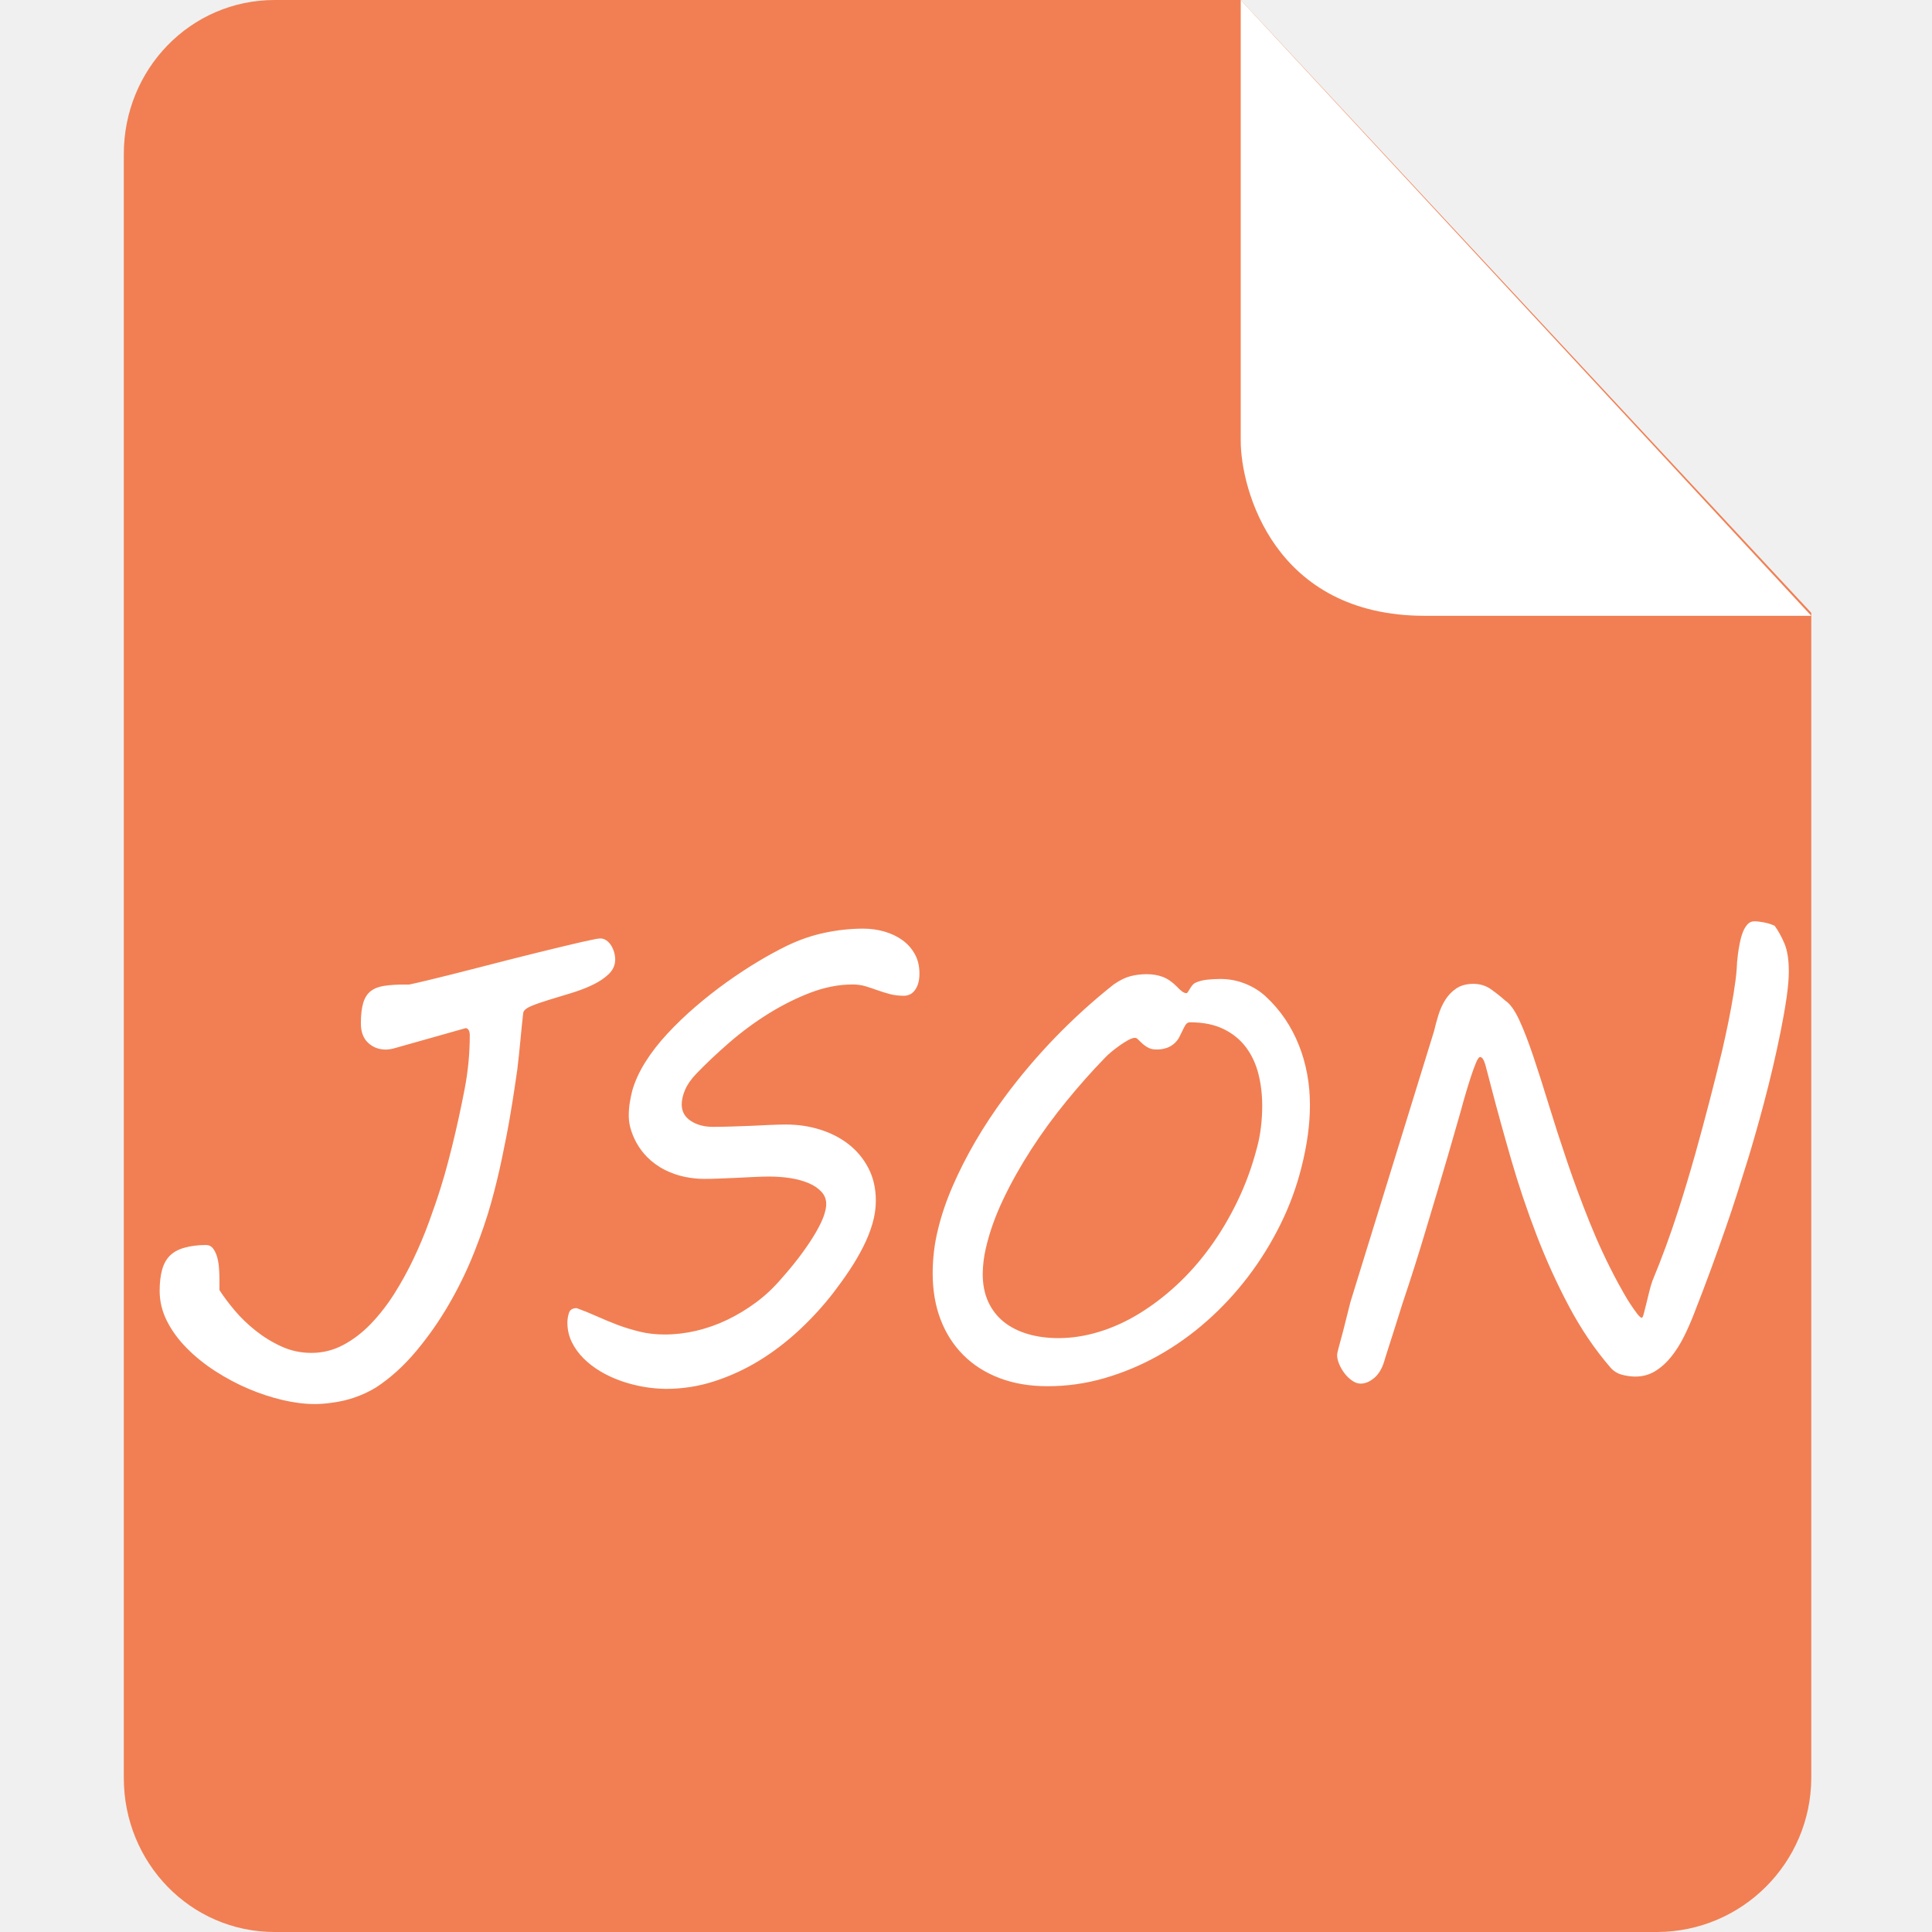
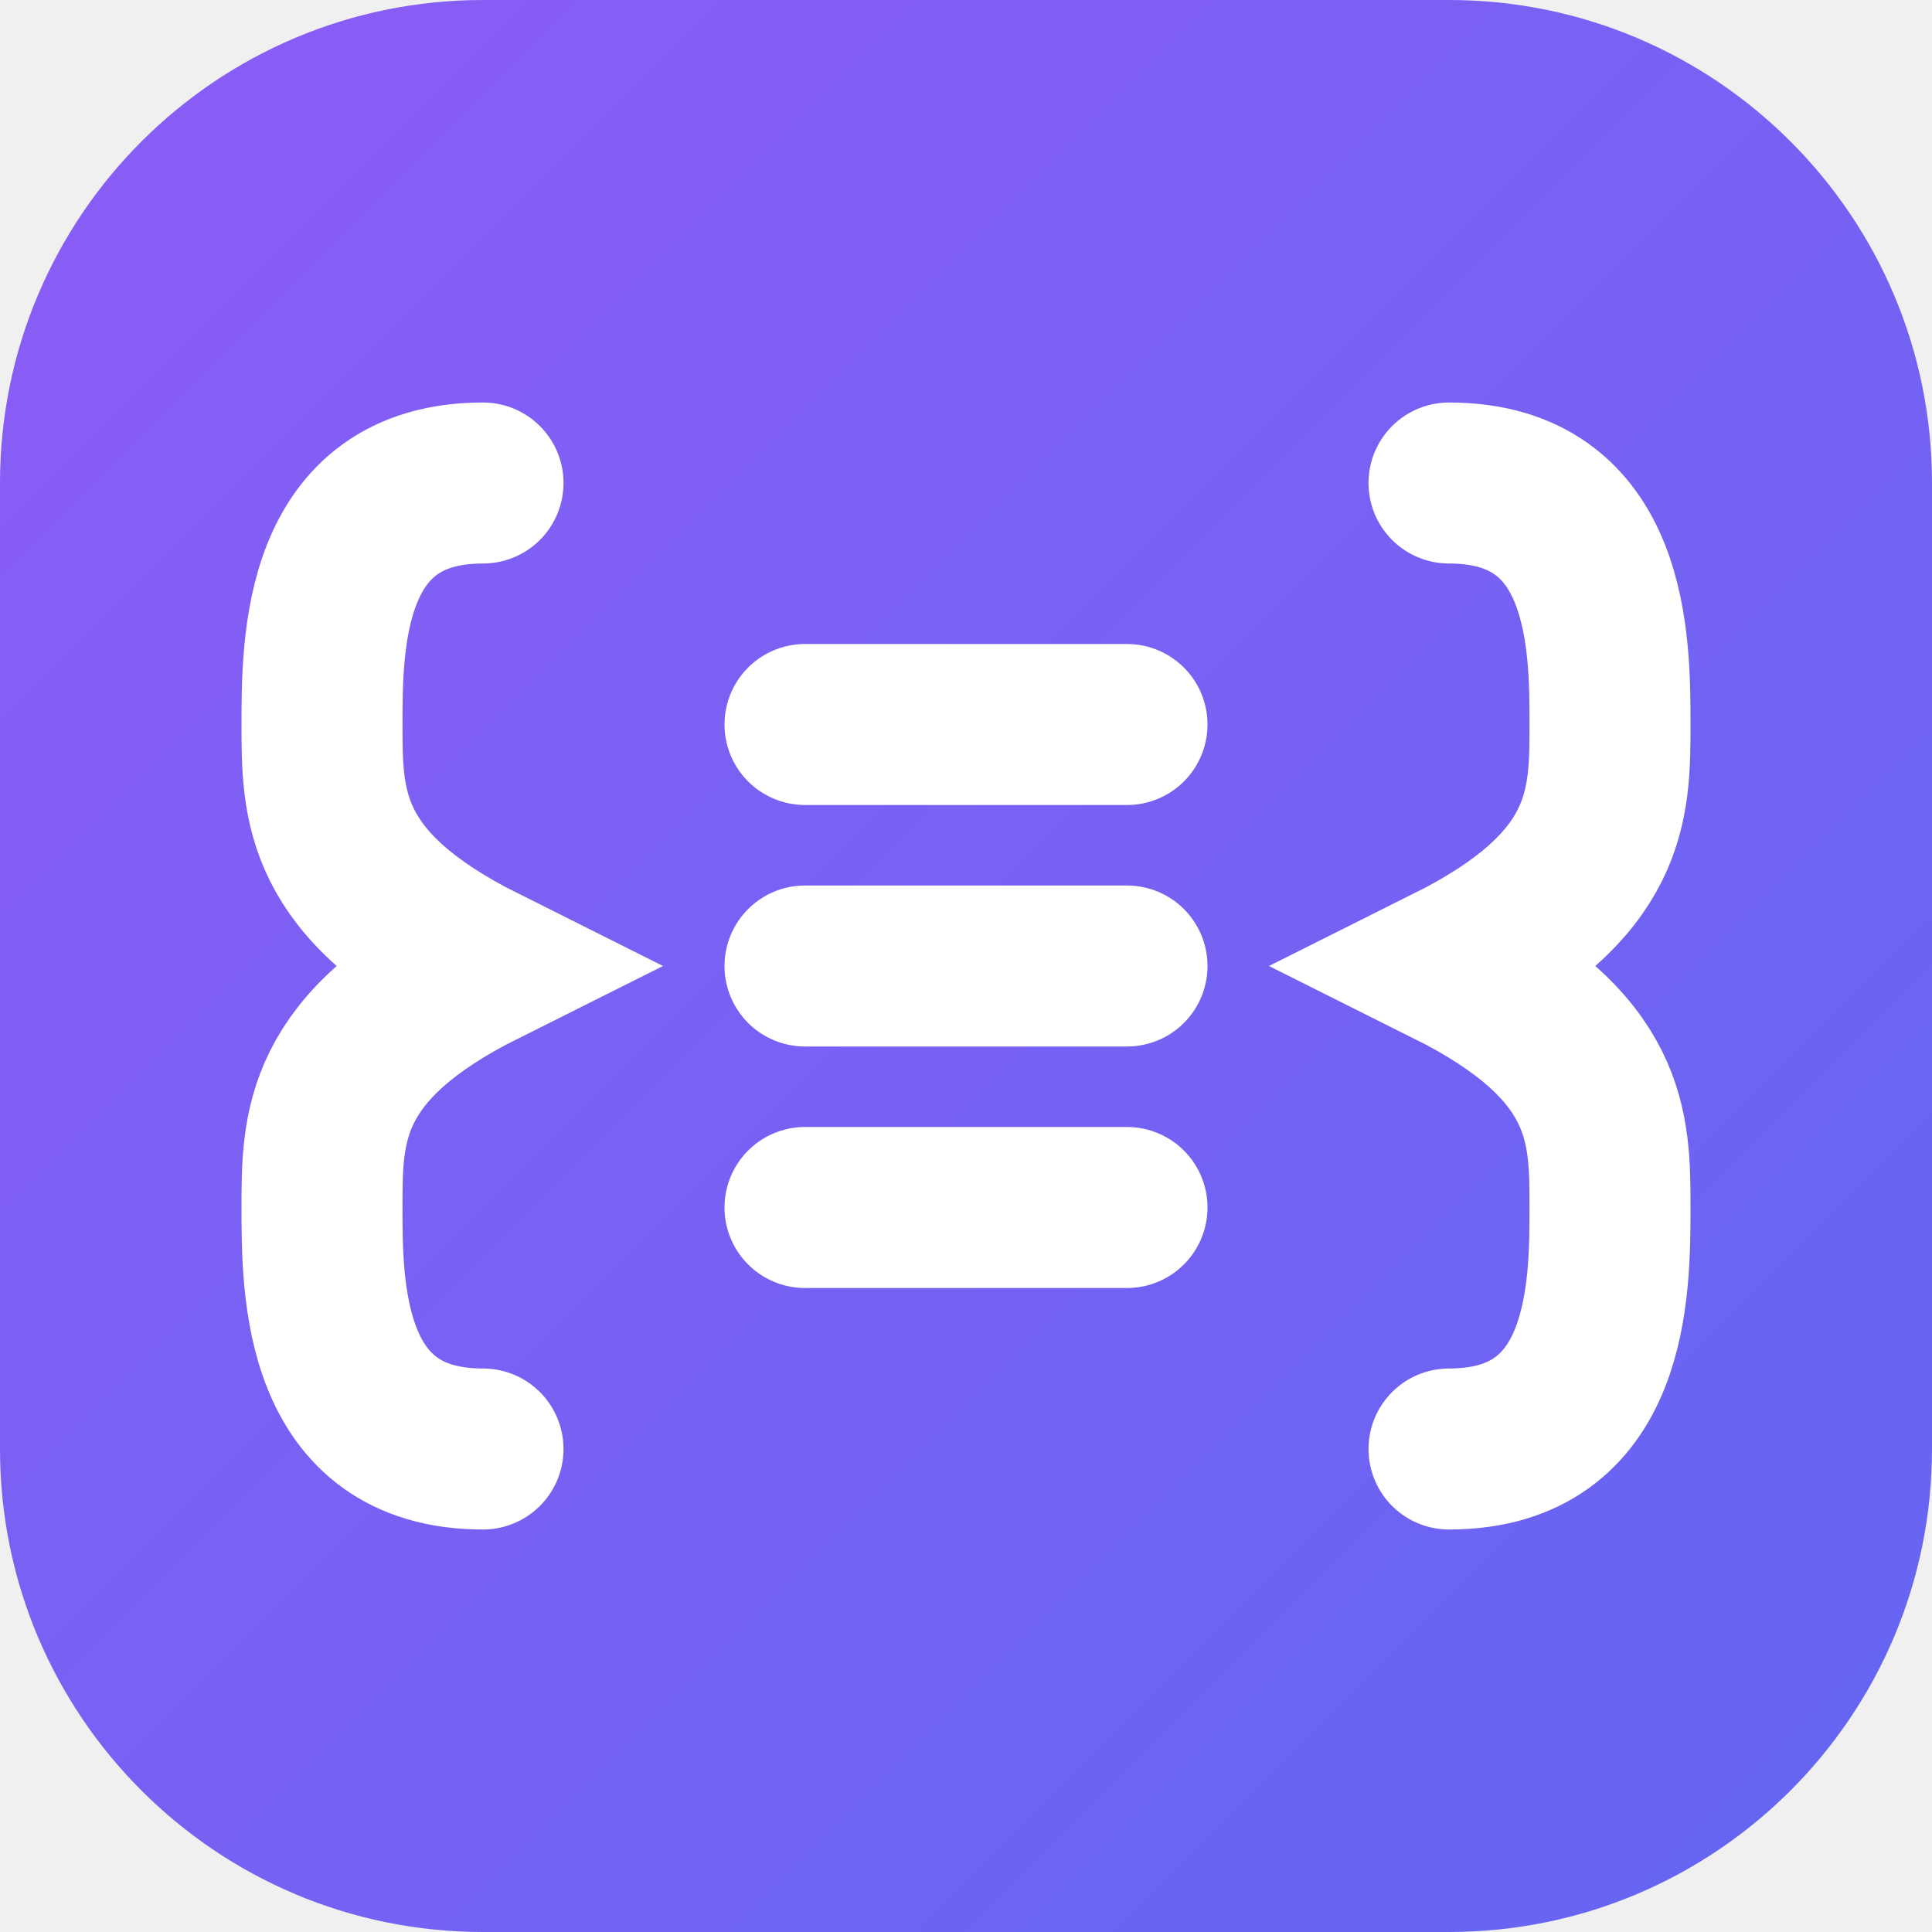
- <svg xmlns="http://www.w3.org/2000/svg" t="1744253493188" class="icon" viewBox="0 0 1024 1024" version="1.1" p-id="4673" width="200" height="200">
-   <path d="M145.622 0c-44.799 0-79.998 36.812-79.998 81.611v860.778c0 44.799 35.199 81.611 79.998 81.611h732.782a81.969 81.969 0 0 0 81.611-81.611V324.805L657.609 0h-511.987z" fill="#F17F53" p-id="4674" />
-   <path d="M657.609 0v233.594c0 25.599 17.612 92.798 97.61 92.798h204.795L657.609 0z" fill="#FFFFFF" p-id="4675" />
-   <path d="M109.117 659.875c1.613 0 2.867 0.614 3.814 1.869s1.664 2.765 2.176 4.582 0.819 3.738 0.973 5.862 0.23 4.045 0.23 5.862v5.709c2.099 3.302 4.787 6.886 8.013 10.726s6.963 7.449 11.187 10.803 8.781 6.144 13.721 8.397 10.214 3.379 15.82 3.379c5.99 0 11.622-1.408 16.87-4.198s10.137-6.528 14.617-11.187 8.653-9.984 12.441-15.974 7.219-12.236 10.265-18.662 5.76-12.876 8.089-19.276 4.377-12.288 6.067-17.689 3.046-10.086 4.045-14.028 1.69-6.681 2.099-8.166c2.611-10.598 4.813-20.761 6.681-30.438s2.765-19.251 2.765-28.646c0-2.304-0.691-3.61-2.099-3.891l-37.196 10.496a19.916 19.916 0 0 1-5.094 0.896c-3.789 0-6.963-1.203-9.523-3.61s-3.814-5.862-3.814-10.342 0.435-8.115 1.28-10.88 2.202-4.813 4.045-6.221 4.275-2.33 7.27-2.765 6.656-0.666 10.957-0.666h2.099c2.406-0.512 5.478-1.203 9.216-2.099s7.936-1.92 12.518-3.072l14.694-3.738 15.744-4.045c5.299-1.357 10.573-2.662 15.82-3.968a1637.284 1637.284 0 0 1 23.475-5.632l5.99-1.28a22.015 22.015 0 0 1 3.738-0.589c1.203 0 2.304 0.358 3.302 1.05s1.818 1.587 2.483 2.637a14.515 14.515 0 0 1 2.176 7.424c0 2.995-1.152 5.606-3.456 7.808s-5.197 4.121-8.704 5.785-7.321 3.098-11.469 4.352l-11.622 3.533c-3.61 1.101-6.681 2.176-9.216 3.226s-3.968 2.227-4.275 3.533c-0.512 4.403-0.998 9.293-1.51 14.694s-1.05 10.547-1.638 15.462c-0.205 1.203-0.614 4.096-1.28 8.704s-1.562 10.189-2.688 16.793-2.56 13.824-4.198 21.683-3.533 15.564-5.632 23.167c-2.304 8.294-5.325 17.152-9.062 26.547s-8.192 18.56-13.337 27.443-10.982 17.228-17.484 24.985-13.542 14.131-21.145 19.123a58.93 58.93 0 0 1-23.193 8.089 61.336 61.336 0 0 1-9.369 0.742c-5.197 0-10.829-0.691-16.87-2.099s-12.134-3.405-18.227-5.99-11.98-5.734-17.612-9.369-10.675-7.705-15.078-12.16-7.91-9.216-10.496-14.336-3.891-10.445-3.891-16.051c0-4.301 0.435-8.013 1.28-11.11s2.227-5.606 4.121-7.501 4.429-3.302 7.577-4.198 7.014-1.485 11.52-1.485zM305.618 693.333c3.405 1.203 6.886 2.611 10.419 4.198s7.219 3.123 11.033 4.582 7.782 2.662 11.929 3.686 8.576 1.51 13.286 1.51c5.504 0 11.059-0.64 16.64-1.946s11.085-3.226 16.435-5.785 10.47-5.657 15.385-9.293 9.395-7.885 13.491-12.672c4.505-5.094 8.243-9.728 11.238-13.875s5.427-7.859 7.27-11.11 3.174-6.041 3.968-8.397 1.203-4.377 1.203-6.067c0-2.509-0.845-4.685-2.56-6.528s-3.968-3.379-6.835-4.582-6.067-2.074-9.677-2.637-7.347-0.819-11.238-0.819c-2.304 0-4.992 0.077-8.089 0.23l-9.446 0.461-9.293 0.384a150.396 150.396 0 0 1-7.808 0.154c-3.302 0-6.733-0.384-10.265-1.126s-7.014-1.971-10.419-3.686-6.553-3.994-9.446-6.912a35.404 35.404 0 0 1-8.832-15.744 24.627 24.627 0 0 1-0.742-6.144c0-2.406 0.179-4.685 0.538-6.835s0.768-4.224 1.28-6.221c1.408-4.992 3.738-10.086 6.963-15.232s7.142-10.163 11.699-15.078 9.497-9.651 14.848-14.259 10.854-8.934 16.512-12.979 11.213-7.705 16.64-10.957 10.521-6.016 15.232-8.32c6.605-3.2 13.337-5.529 20.172-6.963s13.619-2.176 20.326-2.176c3.994 0 7.808 0.538 11.392 1.587s6.784 2.586 9.523 4.582 4.915 4.48 6.528 7.424 2.406 6.323 2.406 10.137c0 2.202-0.256 4.045-0.742 5.555s-1.152 2.714-1.946 3.686-1.664 1.613-2.637 2.022-1.92 0.589-2.918 0.589c-2.688 0-5.171-0.307-7.424-0.896s-4.429-1.28-6.528-2.022-4.198-1.459-6.297-2.099-4.403-0.973-6.912-0.973c-7.398 0-14.924 1.485-22.579 4.429s-15.104 6.707-22.348 11.238-14.105 9.625-20.556 15.232-12.236 11.059-17.331 16.358c-2.688 2.79-4.685 5.606-5.913 8.397s-1.869 5.453-1.869 7.961c0 3.712 1.613 6.605 4.813 8.704s7.091 3.149 11.699 3.149c2.688 0 5.76-0.051 9.139-0.154a796.14 796.14 0 0 0 20.761-0.845c3.354-0.154 6.323-0.23 8.934-0.23 6.195 0 12.16 0.87 17.843 2.637s10.752 4.326 15.155 7.731 7.936 7.629 10.573 12.672 3.968 10.829 3.968 17.331c0 3.994-0.589 8.038-1.792 12.16s-2.842 8.217-4.941 12.364-4.505 8.243-7.193 12.288-5.555 8.013-8.55 11.929c-5.401 6.989-11.417 13.593-18.073 19.788s-13.721 11.597-21.222 16.204-15.436 8.243-23.782 10.957-16.921 4.045-25.727 4.045a74.725 74.725 0 0 1-23.551-4.121c-3.891-1.357-7.577-3.046-11.033-5.094s-6.477-4.377-9.062-6.963-4.685-5.478-6.221-8.627-2.33-6.579-2.33-10.265c0-1.792 0.282-3.533 0.819-5.171s1.869-2.56 4.07-2.56zM497.152 651.632c1.792-7.501 4.403-15.18 7.808-23.014s7.398-15.718 12.006-23.628 9.728-15.667 15.385-23.321a316.869 316.869 0 0 1 57.983-59.928c3.2-2.202 6.144-3.661 8.857-4.352s5.555-1.05 8.55-1.05c3.2 0 6.041 0.486 8.55 1.434s4.992 2.662 7.501 5.171c0.794 0.896 1.638 1.69 2.56 2.406s1.741 1.05 2.56 1.05c0.205 0 0.461-0.23 0.742-0.666l0.973-1.587c0.358-0.614 0.768-1.229 1.28-1.869s1.101-1.126 1.792-1.434c1.69-0.794 3.738-1.331 6.067-1.587s4.736-0.384 7.117-0.384c4.505 0 8.857 0.819 13.056 2.483s7.91 3.968 11.11 6.963c7.603 7.091 13.363 15.59 17.331 25.497s5.913 20.556 5.913 31.948c0 10.189-1.51 21.196-4.505 32.998-2.611 10.393-6.323 20.505-11.187 30.31s-10.547 18.995-17.1 27.596-13.849 16.46-21.887 23.551-16.614 13.209-25.727 18.304-18.611 9.062-28.492 11.929-19.942 4.275-30.156 4.275c-9.497 0-18.022-1.459-25.574-4.352s-13.952-6.989-19.2-12.288-9.241-11.597-12.006-18.892-4.121-15.411-4.121-24.294c0-3.789 0.23-7.629 0.666-11.469s1.152-7.808 2.15-11.801z m25.343 10.061a63.23 63.23 0 0 0-1.638 13.491c0 5.606 0.973 10.521 2.918 14.771s4.71 7.808 8.243 10.649 7.808 4.992 12.748 6.451 10.368 2.176 16.281 2.176c6.989 0 14.131-1.101 21.375-3.302s14.336-5.401 21.222-9.6 13.542-9.241 19.942-15.155 12.313-12.595 17.766-20.095 10.291-15.641 14.54-24.447 7.68-18.15 10.265-28.057c0.998-3.61 1.715-7.347 2.176-11.238s0.666-7.654 0.666-11.238c0-5.811-0.64-11.341-1.946-16.64s-3.456-10.009-6.451-14.105-6.937-7.373-11.853-9.83-10.905-3.686-17.996-3.686c-0.998 0-1.766 0.435-2.33 1.28s-1.126 1.92-1.715 3.226c-0.512 1.101-1.075 2.253-1.715 3.456a11.878 11.878 0 0 1-6.451 5.555 15.795 15.795 0 0 1-5.785 0.896c-1.69 0-3.2-0.384-4.505-1.126s-2.611-1.766-3.891-3.072l-1.51-1.434a1.971 1.971 0 0 0-1.357-0.538c-0.896 0-2.074 0.41-3.533 1.203s-2.944 1.741-4.505 2.842-3.046 2.253-4.505 3.456-2.586 2.253-3.379 3.149c-6.809 6.989-13.568 14.617-20.326 22.886s-12.979 16.768-18.662 25.574-10.675 17.664-14.924 26.623-7.27 17.561-9.165 25.881zM760.083 546.495c0.589-2.611 1.357-5.376 2.253-8.32s2.099-5.657 3.61-8.089 3.456-4.505 5.862-6.144 5.453-2.483 9.139-2.483c3.507 0 6.63 0.973 9.369 2.918s5.222 3.917 7.424 5.913c2.611 1.69 5.094 5.145 7.501 10.342s4.864 11.597 7.424 19.2 5.299 16.204 8.243 25.804 6.195 19.66 9.753 30.156 7.526 21.222 11.929 32.178 9.395 21.631 15.001 32.025l3.149 5.632a95.076 95.076 0 0 0 7.142 10.88c1.05 1.306 1.818 1.946 2.33 1.946 0.307 0 0.64-0.742 1.05-2.253s0.845-3.302 1.357-5.401l1.587-6.451a59.903 59.903 0 0 1 1.587-5.401 476.737 476.737 0 0 0 13.721-37.426c2.739-8.448 5.785-18.483 9.062-30.079a1560.127 1560.127 0 0 0 14.182-54.527c1.152-4.966 2.253-10.009 3.302-15.155s1.971-10.163 2.765-15.078 1.357-9.139 1.638-12.748a77.54 77.54 0 0 1 0.691-8.243c0.256-1.894 0.563-3.866 0.973-5.913s0.922-3.917 1.587-5.632 1.485-3.098 2.483-4.198 2.202-1.638 3.61-1.638 3.123 0.205 5.171 0.589 3.917 0.998 5.632 1.792c1.894 2.611 3.635 5.734 5.171 9.369s2.33 8.576 2.33 14.771c0 3.891-0.41 8.576-1.203 14.028s-1.818 11.289-3.072 17.561a634.864 634.864 0 0 1-8.934 38.245c-1.613 6.041-3.123 11.597-4.582 16.64s-2.662 9.216-3.686 12.518c-1.792 5.811-3.686 11.776-5.632 17.92s-4.096 12.595-6.451 19.353-4.889 13.9-7.654 21.452-5.837 15.616-9.216 24.217c-1.51 3.891-3.226 7.808-5.171 11.699s-4.173 7.424-6.681 10.573-5.325 5.709-8.473 7.654-6.681 2.918-10.573 2.918c-2.304 0-4.685-0.333-7.117-0.973s-4.531-1.971-6.221-3.968c-8.192-9.497-15.488-20.275-21.887-32.332s-12.134-24.652-17.177-37.81-9.523-26.444-13.414-39.909-7.449-26.316-10.649-38.629l-0.896-3.456c-0.41-1.408-0.768-2.816-1.126-4.275s-0.691-2.765-1.05-3.968-0.742-2.176-1.203-2.918-0.973-1.126-1.587-1.126-1.357 1.101-2.253 3.302-1.792 4.685-2.688 7.424-1.715 5.427-2.483 8.013l-1.434 4.941c-0.691 2.611-1.741 6.323-3.149 11.187l-4.736 16.435c-1.766 6.118-3.661 12.544-5.709 19.353l-5.913 19.737a1165.027 1165.027 0 0 1-12.902 40.729l-3.891 12.364c-1.28 4.147-2.509 7.936-3.61 11.315s-1.792 5.657-2.099 6.758c-1.203 3.789-2.97 6.681-5.325 8.627s-4.736 2.918-7.117 2.918c-1.51 0-2.995-0.538-4.505-1.587s-2.816-2.33-3.968-3.814-2.099-3.123-2.842-4.864-1.126-3.328-1.126-4.736c0-0.794 0.256-2.074 0.742-3.814s1.306-4.736 2.406-8.934l3.891-15.462 44.338-143.638z" fill="#FFFFFF" p-id="4676" />
+ <svg xmlns="http://www.w3.org/2000/svg" width="24" height="24" viewBox="0 0 24 24" fill="none">
+   <rect width="24" height="24" rx="6" fill="url(#gradient)" />
+   <path d="M6 6C4 6 4 8 4 9C4 10 4 11 6 12C4 13 4 14 4 15C4 16 4 18 6 18" stroke="white" stroke-width="2" stroke-linecap="round" />
+   <path d="M18 6C20 6 20 8 20 9C20 10 20 11 18 12C20 13 20 14 20 15C20 16 20 18 18 18" stroke="white" stroke-width="2" stroke-linecap="round" />
+   <path d="M10 9H14M10 12H14M10 15H14" stroke="white" stroke-width="2" stroke-linecap="round" />
+   <defs>
+     <linearGradient id="gradient" x1="0" y1="0" x2="24" y2="24" gradientUnits="userSpaceOnUse">
+       <stop stop-color="#8B5CF6" />
+       <stop offset="1" stop-color="#6366F1" />
+     </linearGradient>
+   </defs>
</svg>
